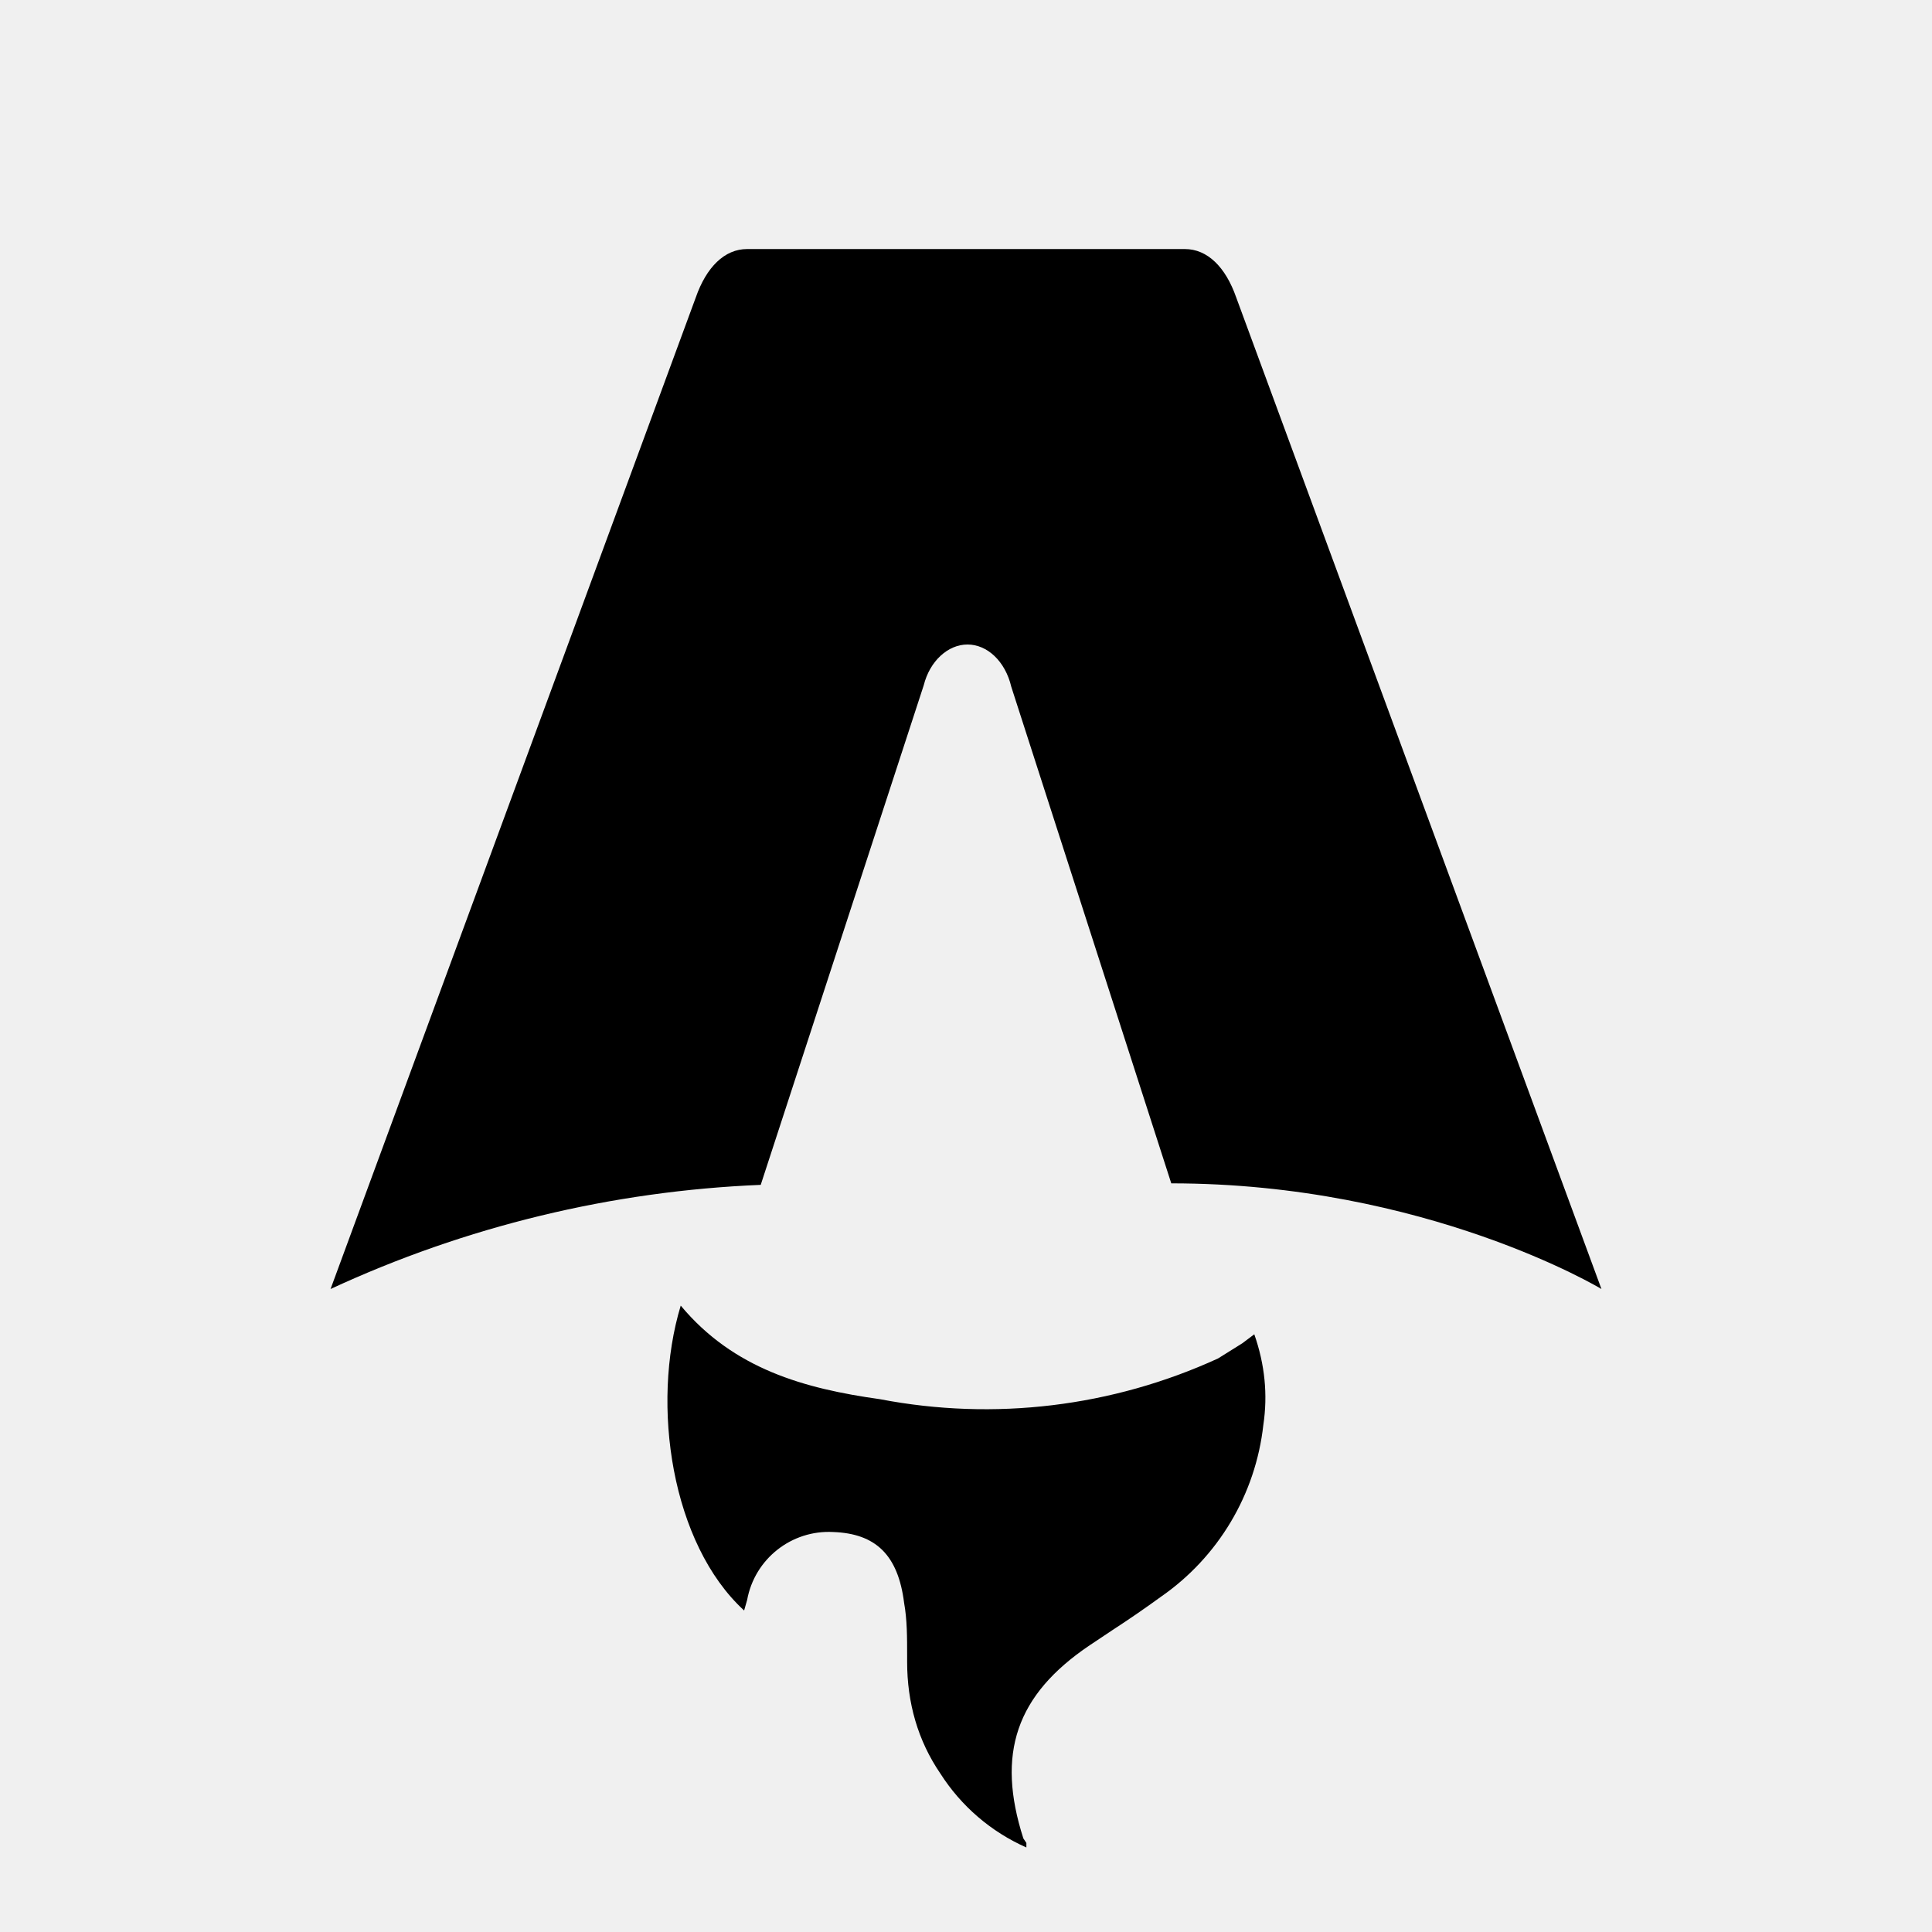
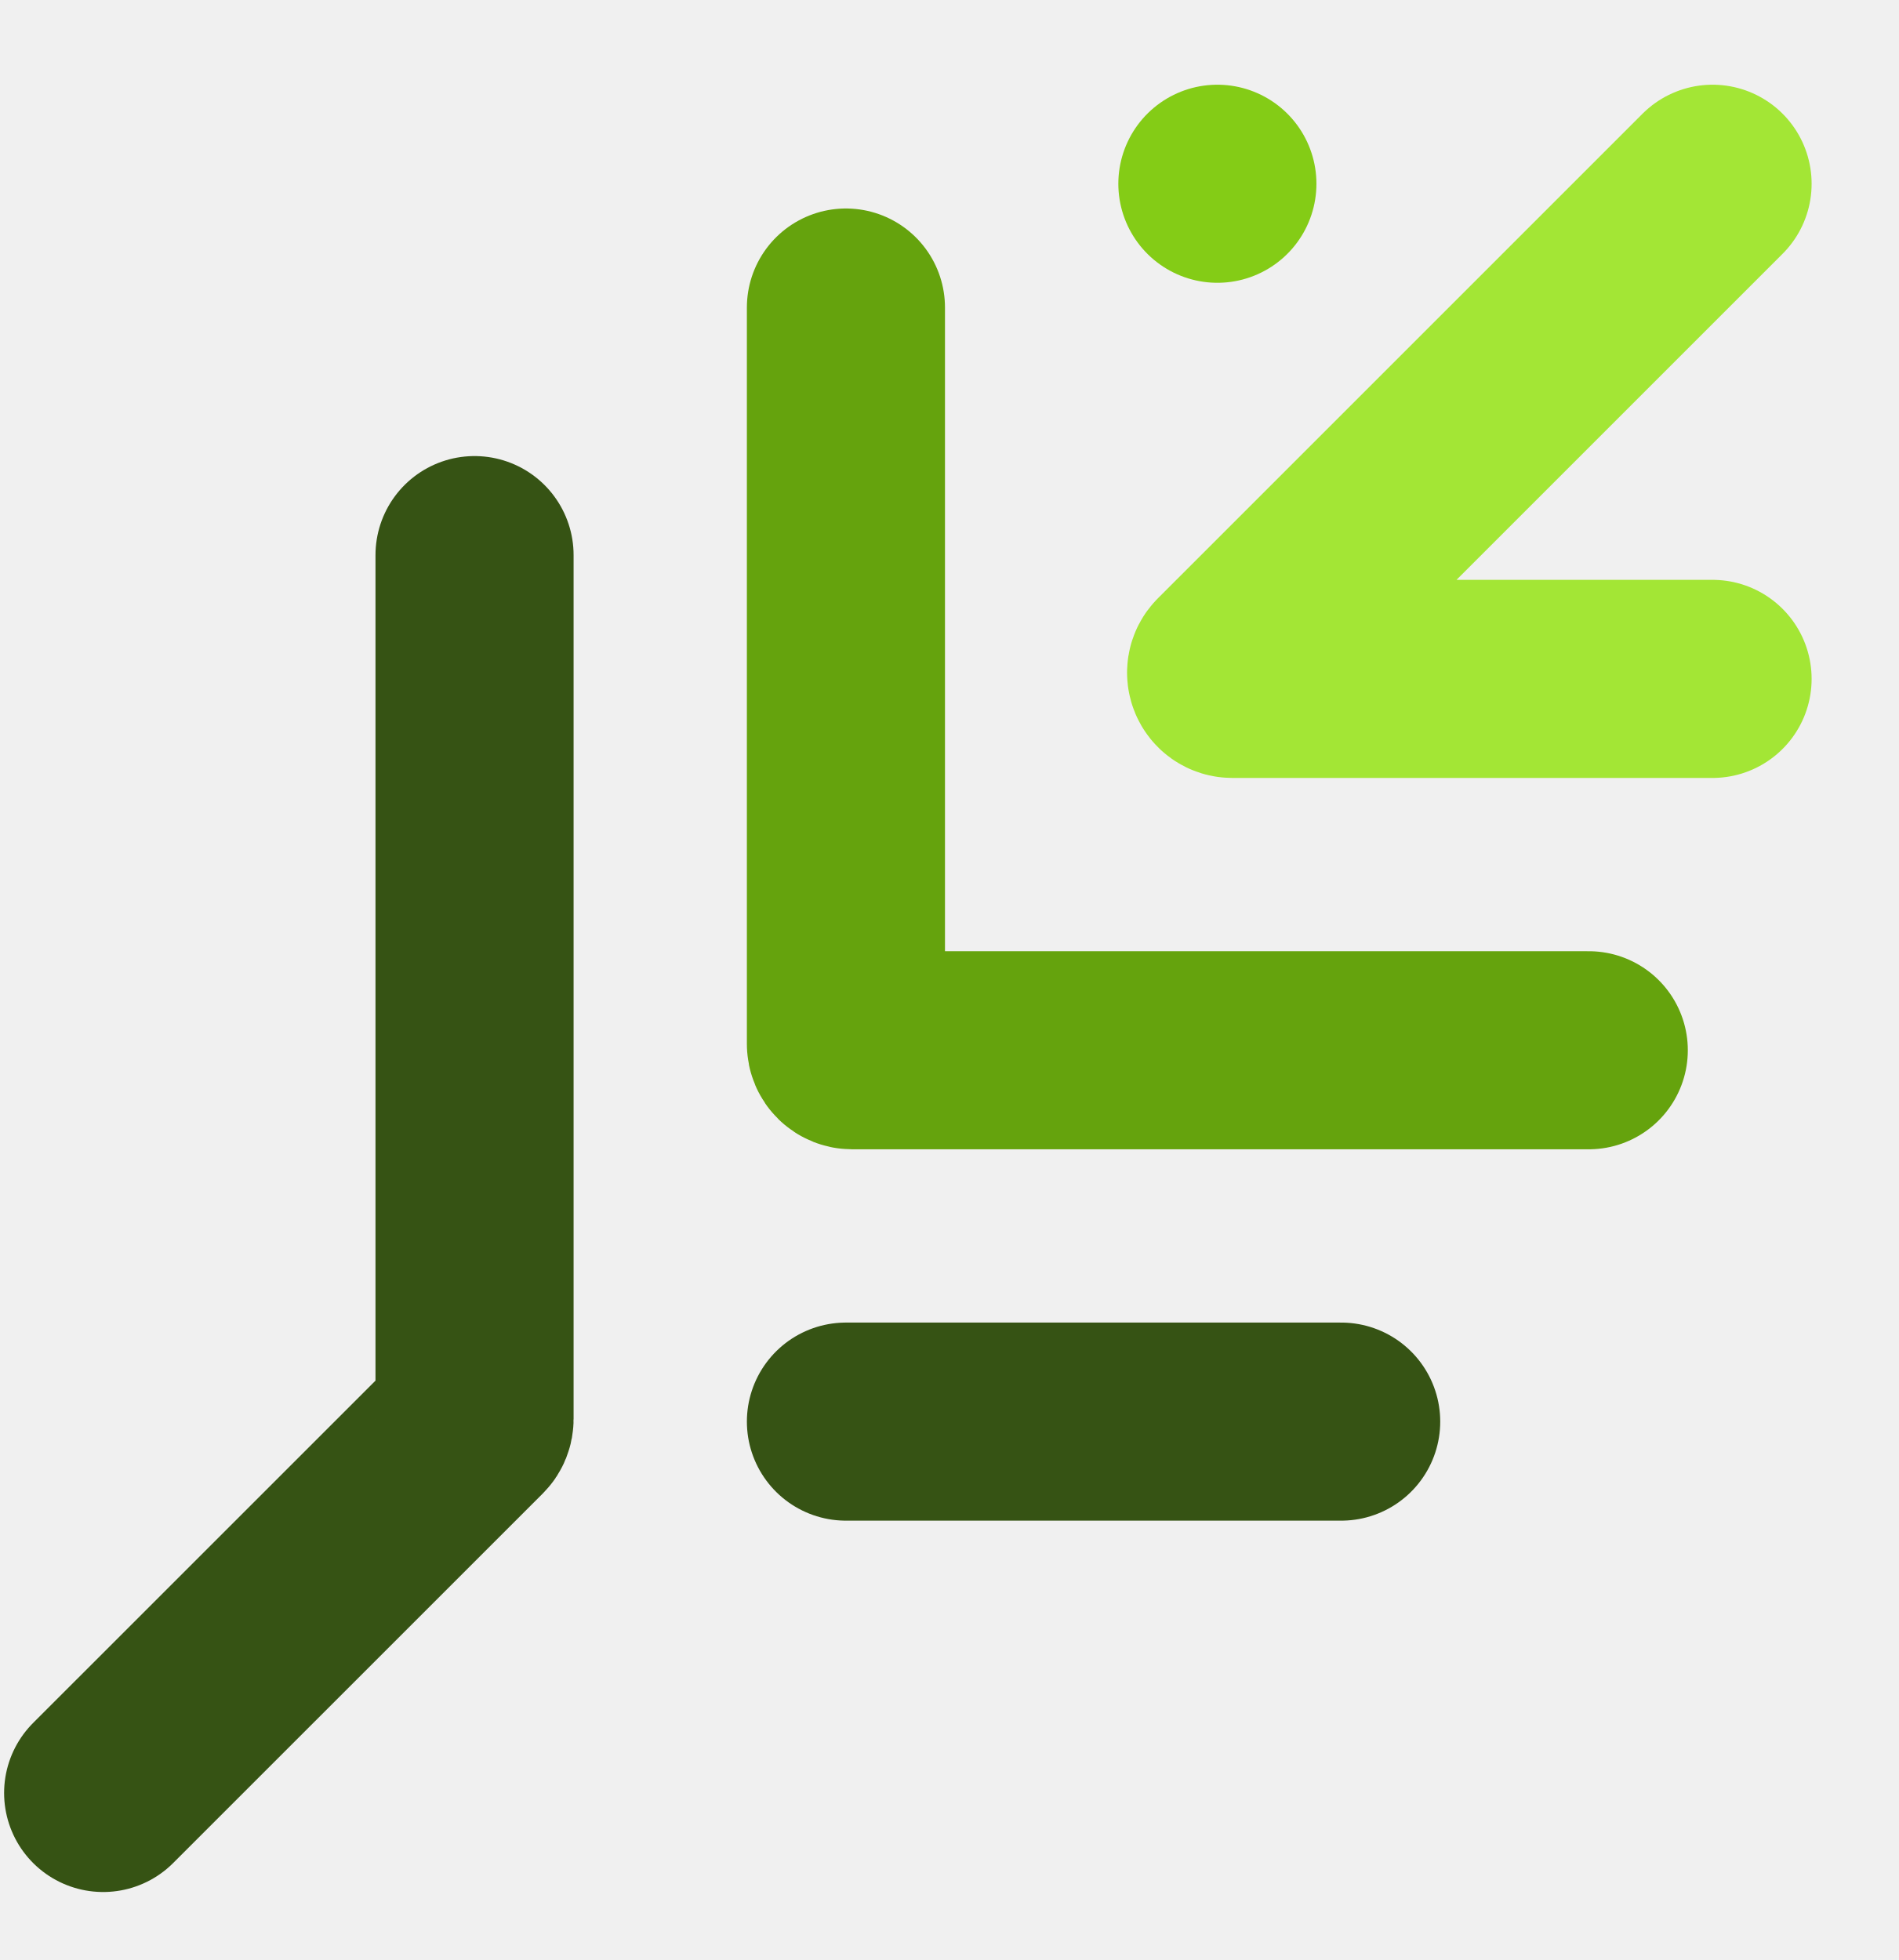
- <svg xmlns="http://www.w3.org/2000/svg" fill="none" viewBox="0 0 128 128">
-   <path d="M50.4 78.5a75.1 75.1 0 0 0-28.5 6.9l24.2-65.7c.7-2 1.9-3.2 3.4-3.2h29c1.5 0 2.7 1.2 3.4 3.2l24.2 65.7s-11.6-7-28.5-7L67 45.5c-.4-1.7-1.6-2.8-2.9-2.8-1.3 0-2.5 1.1-2.9 2.7L50.4 78.5Zm-1.1 28.2Zm-4.2-20.2c-2 6.6-.6 15.8 4.2 20.2a17.5 17.5 0 0 1 .2-.7 5.5 5.5 0 0 1 5.7-4.5c2.8.1 4.3 1.5 4.7 4.7.2 1.1.2 2.3.2 3.5v.4c0 2.7.7 5.2 2.2 7.4a13 13 0 0 0 5.7 4.9v-.3l-.2-.3c-1.8-5.6-.5-9.5 4.4-12.8l1.5-1a73 73 0 0 0 3.2-2.2 16 16 0 0 0 6.8-11.4c.3-2 .1-4-.6-6l-.8.6-1.6 1a37 37 0 0 1-22.4 2.7c-5-.7-9.7-2-13.2-6.2Z" />
-   <style>
-         path { fill: #000; }
-         @media (prefers-color-scheme: dark) {
-             path { fill: #FFF; }
-         }
-     </style>
+ <svg xmlns="http://www.w3.org/2000/svg" width="31" height="32" viewBox="0 0 31 32" fill="none">
+   <path d="M7.747 9.063L7.747 23.168C7.747 23.195 7.737 23.221 7.718 23.24L1.684 29.273" stroke="#365314" stroke-width="3.234" stroke-linecap="round" />
+   <path d="M21.895 23.21L13.81 23.21" stroke="#365314" stroke-width="3.234" stroke-linecap="round" />
+   <path d="M13.81 5.021L13.81 17.046C13.81 17.102 13.856 17.147 13.912 17.147L25.937 17.147" stroke="#65A30D" stroke-width="3.234" stroke-linecap="round" />
+   <path d="M19.874 3L19.874 3" stroke="#84CC16" stroke-width="3.234" stroke-linecap="round" />
+   <path d="M27.958 3L20.046 10.912C19.983 10.975 20.028 11.084 20.118 11.084L27.958 11.084" stroke="#A3E635" stroke-width="3.234" stroke-linecap="round" />
</svg>
